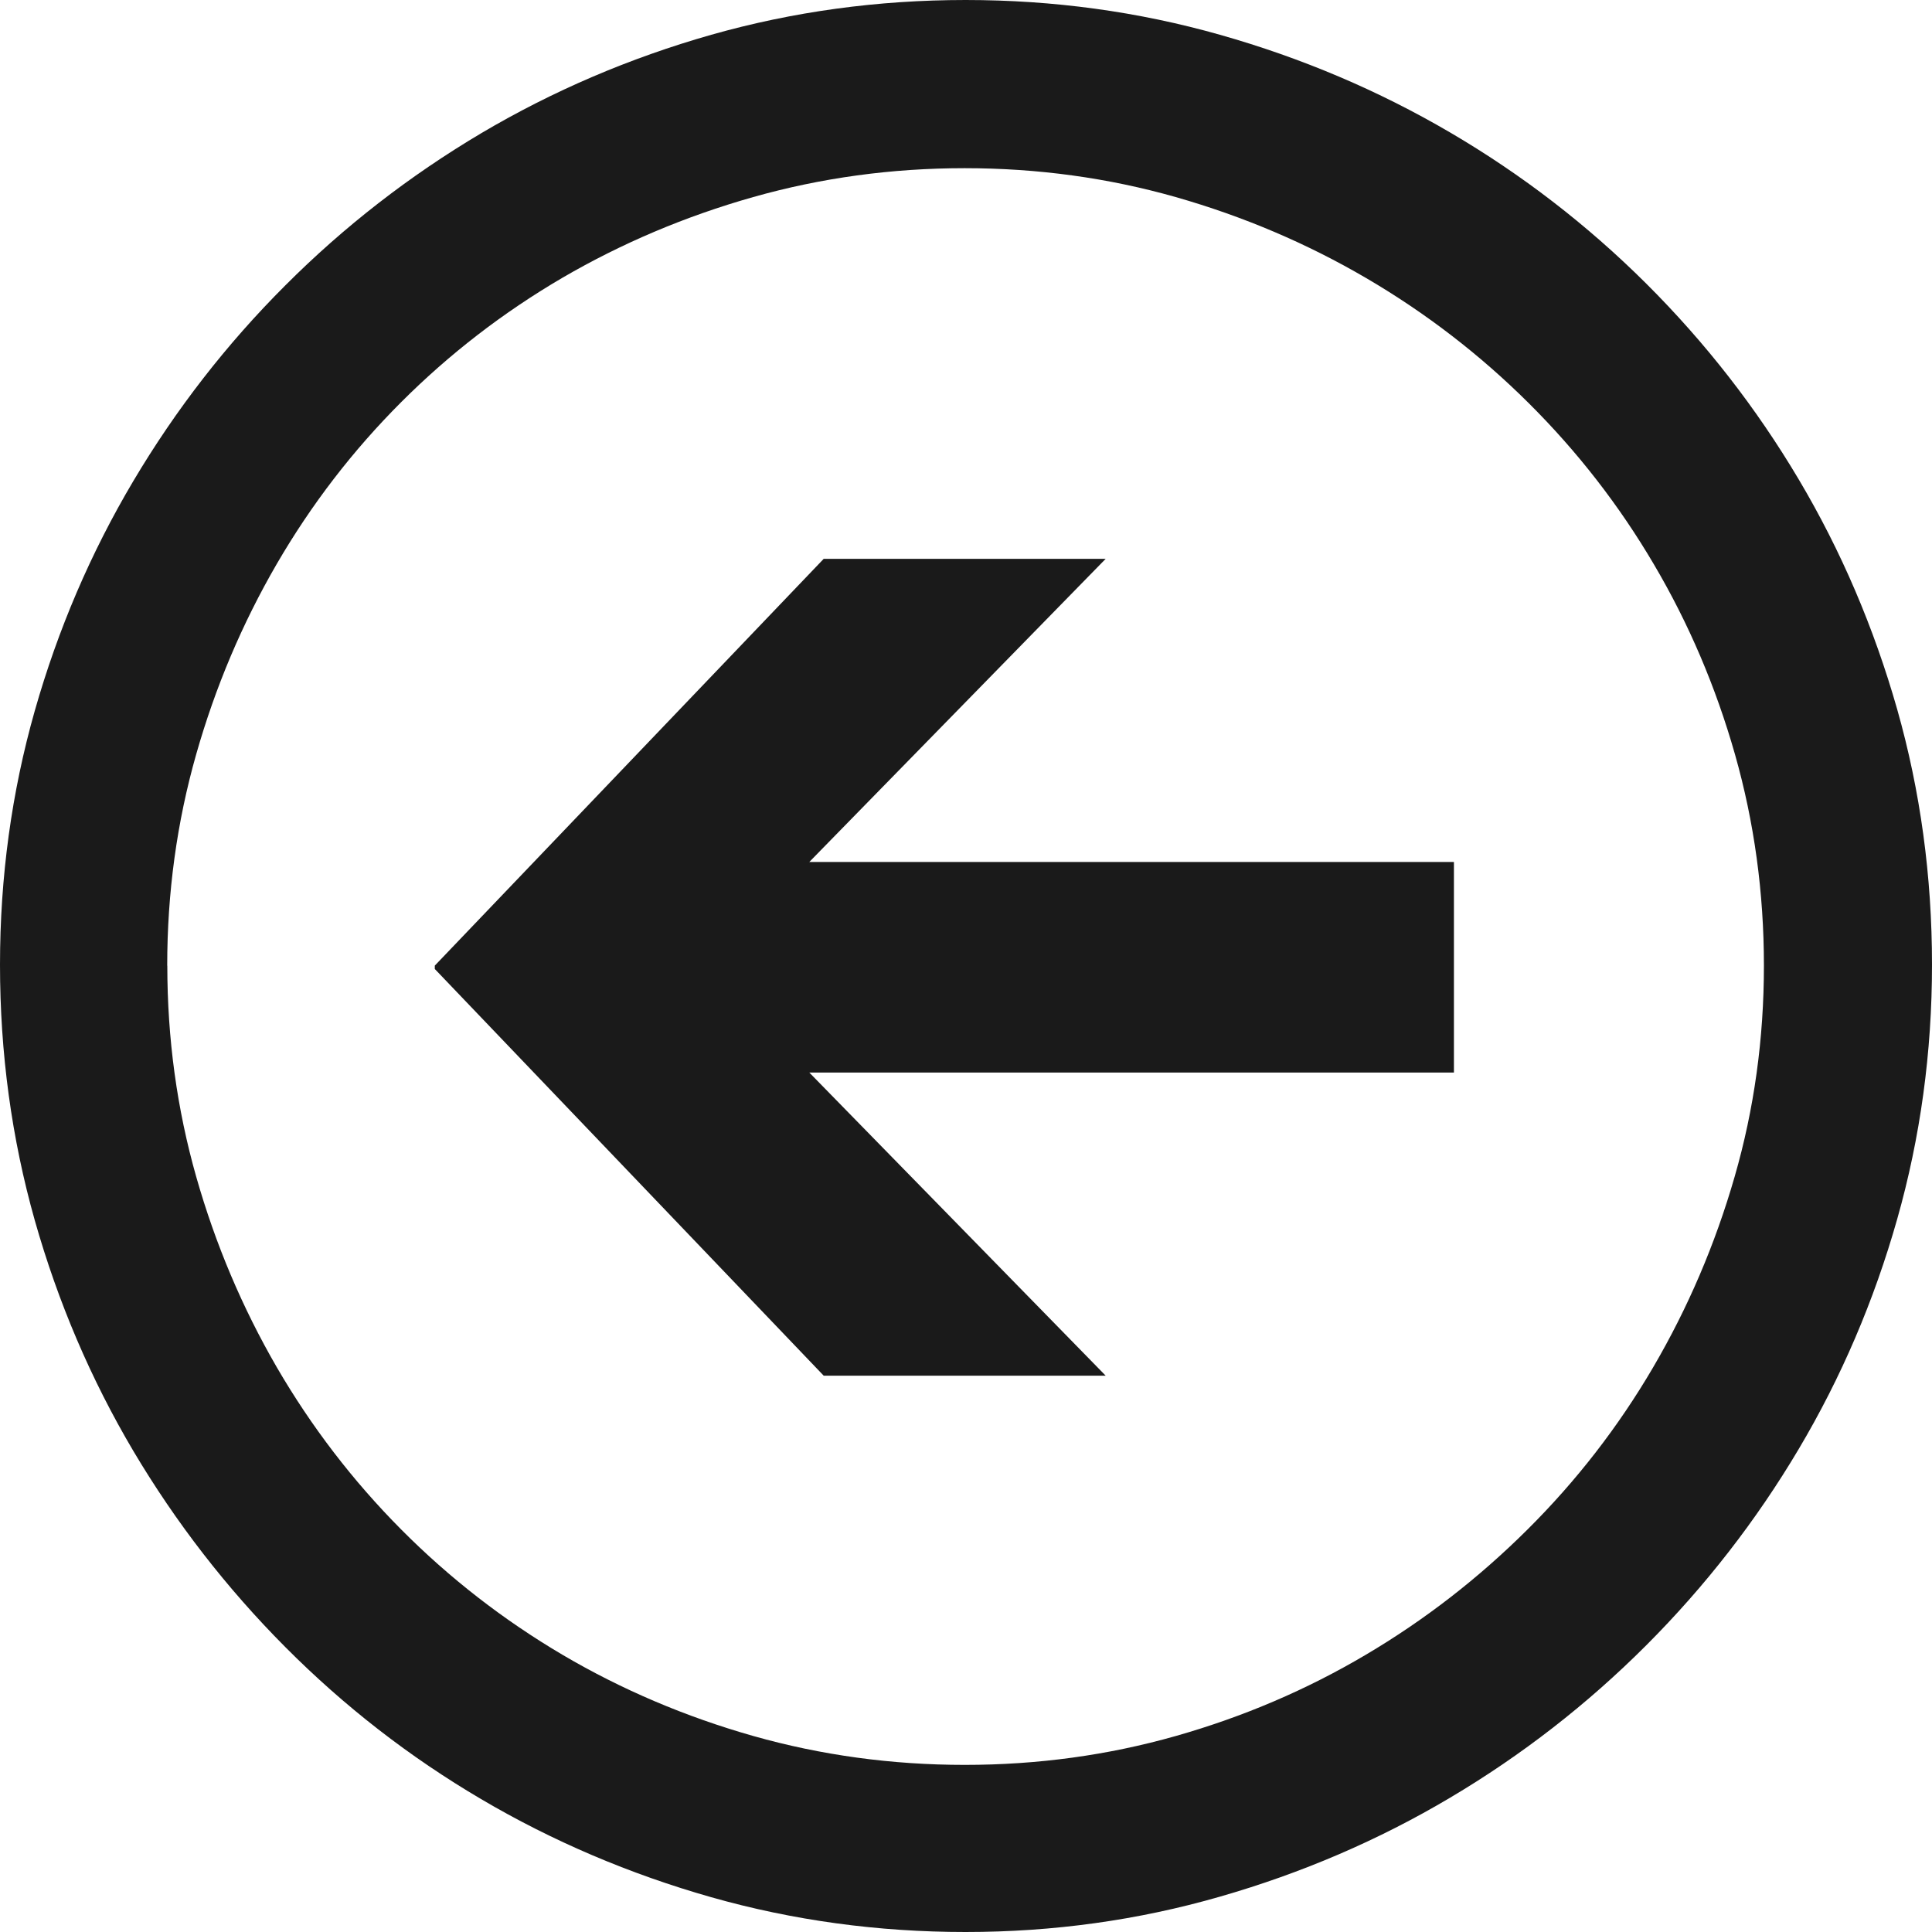
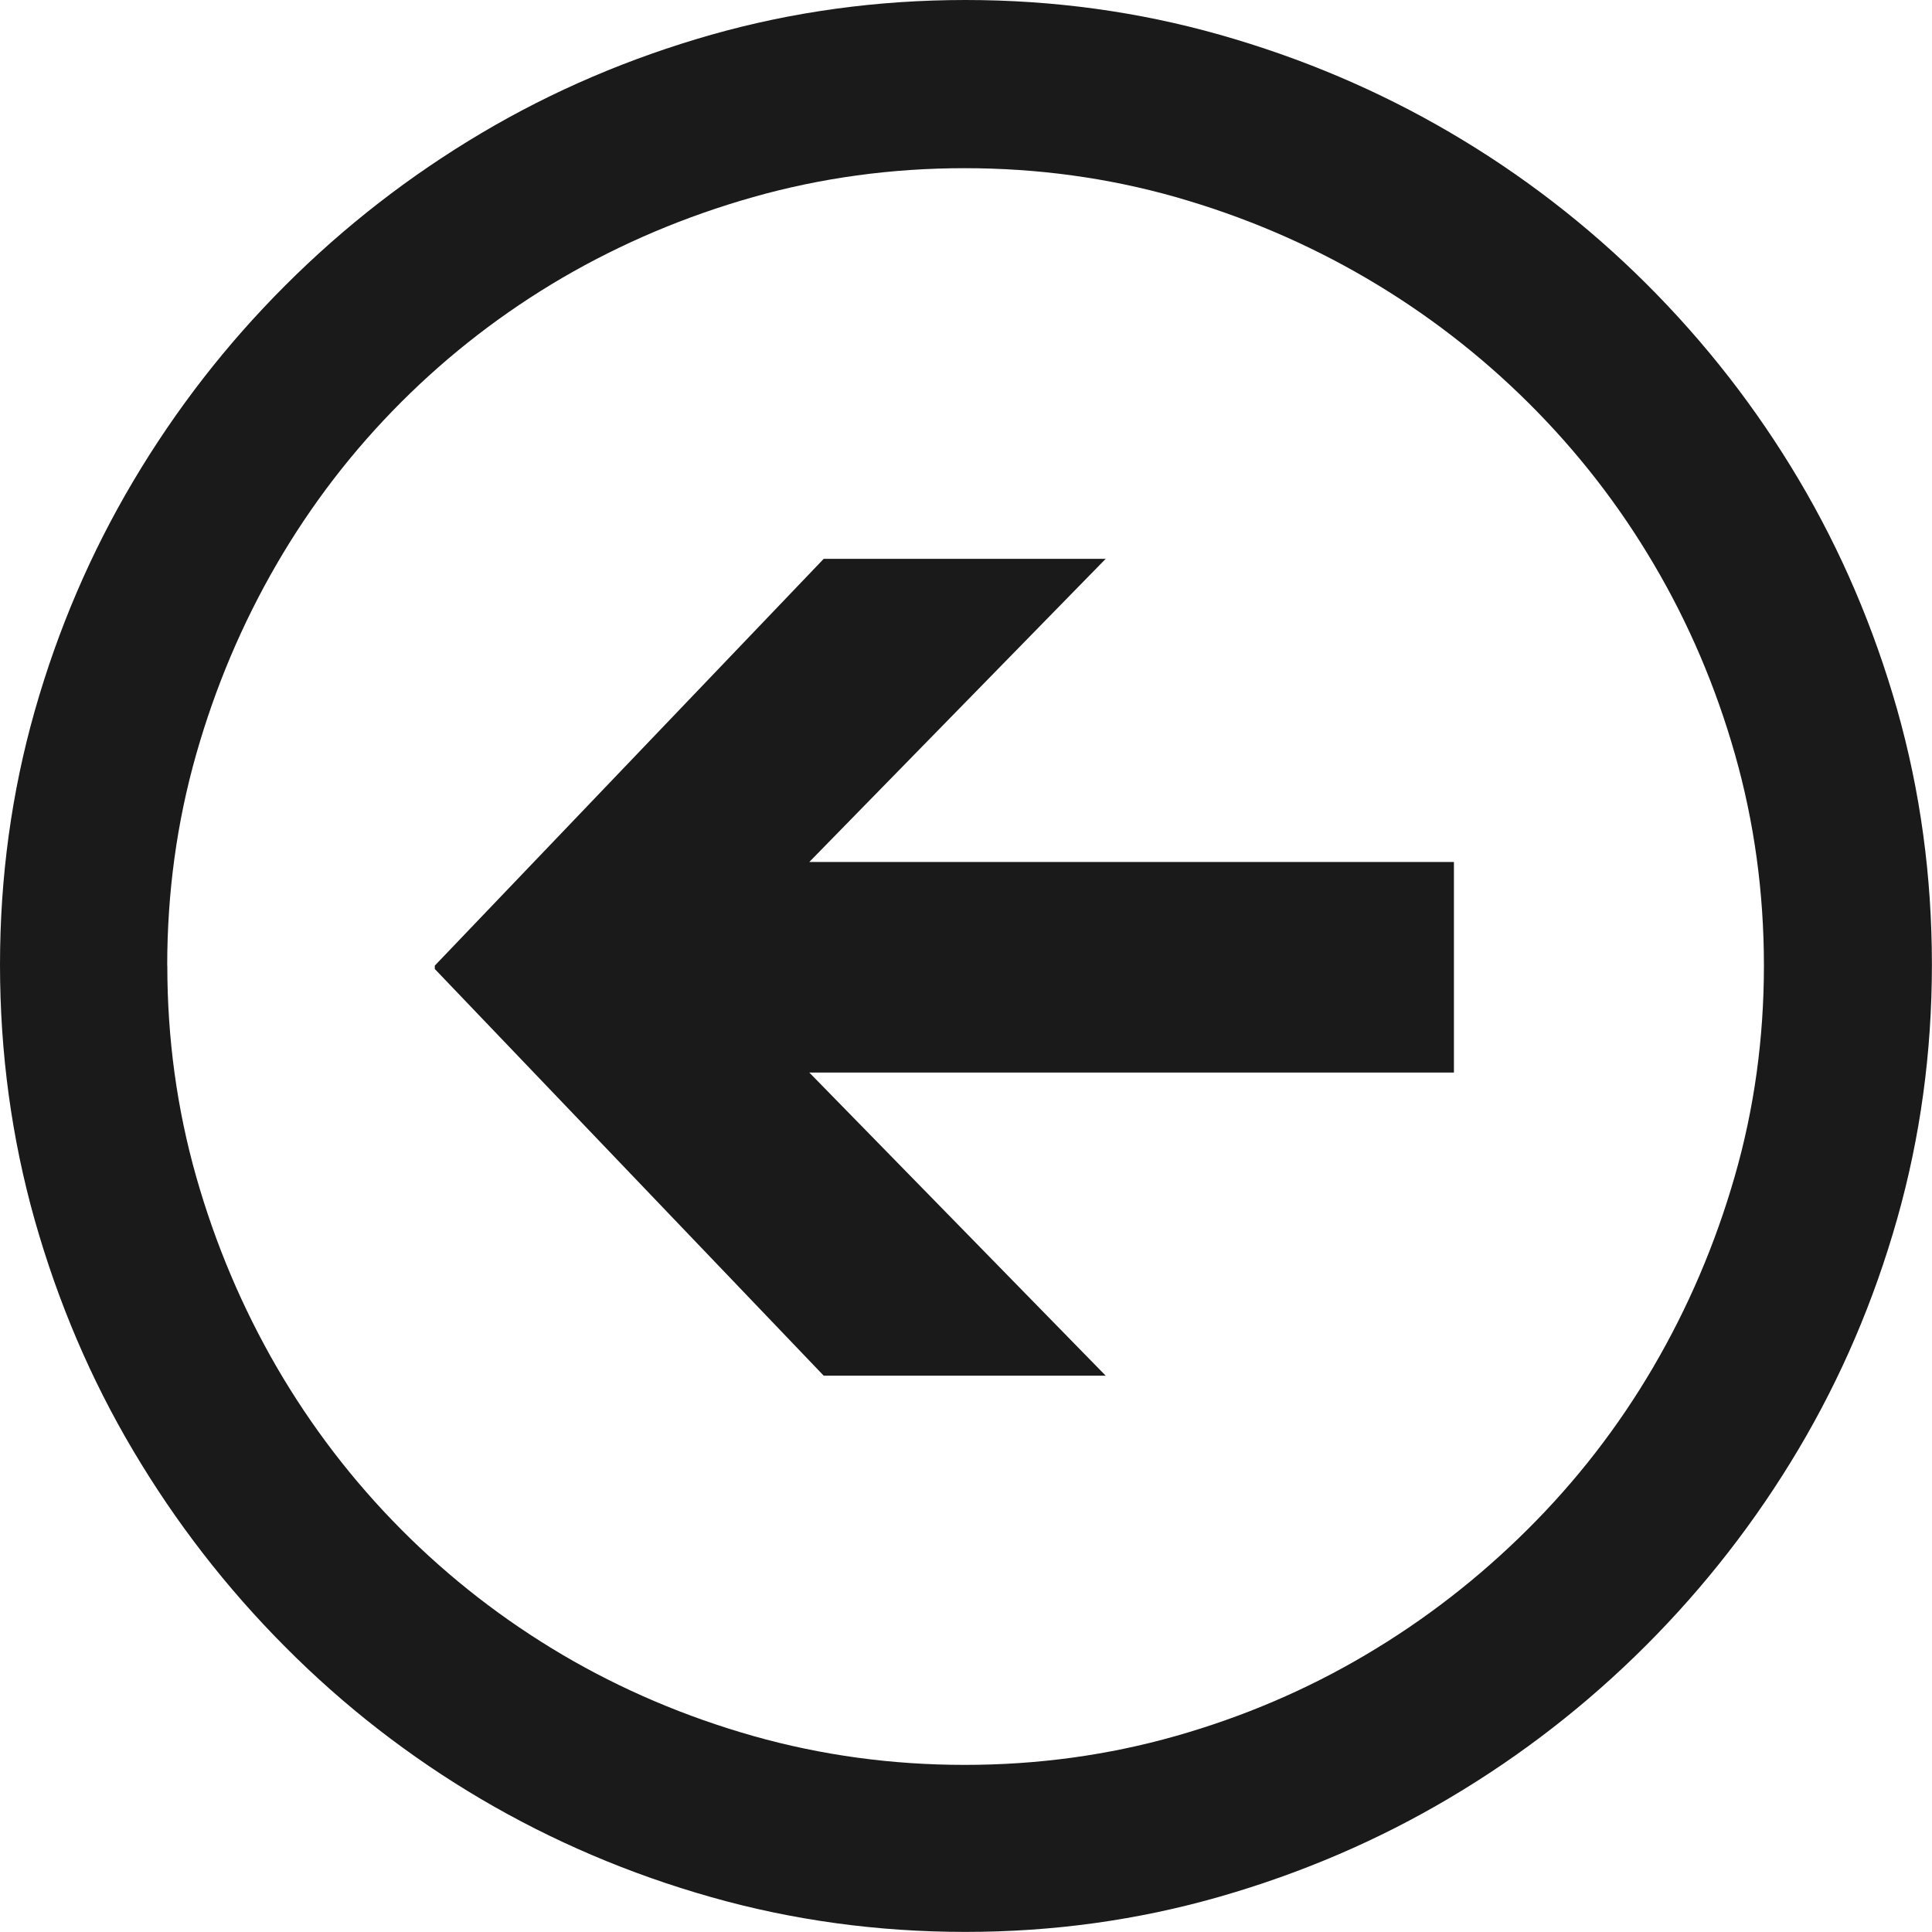
- <svg xmlns="http://www.w3.org/2000/svg" width="20" height="20" id="svg3026" version="1.1">
-   <defs id="defs3036">
-     <linearGradient id="linearGradient4006">
-       <stop style="stop-color:#252525;stop-opacity:1;" offset="0" id="stop4008" />
-       <stop style="stop-color:#4a4a4a;stop-opacity:1;" offset="1" id="stop4010" />
-     </linearGradient>
-   </defs>
-   <g id="g3028" stroke-width="2.23" stroke="#d40000">
-     <path id="path4003" style="font-size:11.385px;font-style:normal;font-variant:normal;font-weight:normal;font-stretch:normal;text-align:start;line-height:125%;letter-spacing:0px;word-spacing:0px;writing-mode:lr-tb;text-anchor:start;fill:#1a1a1a;fill-opacity:1;stroke:none;font-family:Segoe UI Symbol;-inkscape-font-specification:Segoe UI Symbol" d="m 1.732,9.996 c 2e-5,0.756 0.1,1.484 0.299,2.185 0.199,0.7 0.478,1.358 0.835,1.974 0.358,0.615 0.787,1.175 1.288,1.679 0.501,0.504 1.058,0.936 1.67,1.297 0.612,0.36 1.27,0.64 1.974,0.84 0.703,0.199 1.433,0.299 2.189,0.299 0.756,-1.5e-5 1.484,-0.1 2.185,-0.299 0.7,-0.199 1.355,-0.479 1.965,-0.84 0.61,-0.36 1.168,-0.793 1.675,-1.297 0.507,-0.504 0.941,-1.064 1.301,-1.679 0.36,-0.615 0.642,-1.273 0.844,-1.974 0.202,-0.7 0.303,-1.429 0.303,-2.185 4e-6,-0.756 -0.1,-1.484 -0.299,-2.185 -0.199,-0.7 -0.479,-1.357 -0.84,-1.969 -0.36,-0.612 -0.793,-1.169 -1.297,-1.67 -0.504,-0.501 -1.064,-0.932 -1.679,-1.292 -0.615,-0.36 -1.273,-0.64 -1.974,-0.84 -0.7,-0.199 -1.429,-0.299 -2.185,-0.299 -0.756,10e-7 -1.486,0.1 -2.189,0.299 -0.703,0.199 -1.361,0.478 -1.974,0.835 -0.612,0.358 -1.169,0.787 -1.67,1.288 -0.501,0.501 -0.93,1.059 -1.288,1.675 -0.357,0.615 -0.636,1.273 -0.835,1.974 -0.199,0.7 -0.299,1.429 -0.299,2.185 z m 2.769,0.035 0,-0.035 4.026,-4.211 2.919,0 -3.068,3.138 6.673,0 0,2.18 -6.673,0 3.068,3.138 -2.919,0 z M 0,9.987 c 2.0999981e-5,-0.908 0.12,-1.785 0.36,-2.629 0.24,-0.844 0.58,-1.637 1.02,-2.378 0.44,-0.741 0.964,-1.417 1.574,-2.026 C 3.563,2.344 4.239,1.82 4.98,1.38 5.722,0.941 6.516,0.601 7.363,0.36 8.21,0.12 9.087,2.5255985e-6 9.996,-4.7440151e-7 10.904,2.5255985e-6 11.782,0.12 12.629,0.36 c 0.847,0.24 1.641,0.577 2.382,1.011 0.741,0.434 1.418,0.955 2.031,1.565 0.612,0.61 1.138,1.285 1.578,2.026 0.44,0.741 0.779,1.536 1.02,2.382 0.24,0.847 0.36,1.727 0.36,2.642 2e-6,0.908 -0.12,1.786 -0.36,2.633 -0.24,0.847 -0.58,1.641 -1.02,2.382 -0.44,0.741 -0.966,1.418 -1.578,2.031 -0.612,0.612 -1.289,1.138 -2.031,1.578 -0.741,0.44 -1.536,0.781 -2.382,1.024 C 11.782,19.878 10.904,20 9.996,20 9.087,20 8.21,19.88 7.363,19.64 6.516,19.399 5.722,19.061 4.98,18.624 4.239,18.188 3.563,17.663 2.954,17.051 2.344,16.438 1.82,15.761 1.38,15.02 0.941,14.278 0.601,13.483 0.36,12.633 0.12,11.783 2.0999981e-5,10.901 0,9.987 z" />
-   </g>
+ <svg xmlns="http://www.w3.org/2000/svg" height="20" width="20">
+   <path d="m1.732 9.996c0.0.756.1 1.484.299 2.185.199.7.478 1.358.835 1.974.358.615.787 1.175 1.288 1.679.501.504 1.058.936 1.67 1.297.612.36 1.27.64 1.974.84.703.199 1.433.299 2.189.299.756-0 1.484-.1 2.185-.299.7-.199 1.355-.479 1.965-.84.61-.36 1.168-.793 1.675-1.297.507-.504.941-1.064 1.301-1.679.36-.615.642-1.273.844-1.974.202-.7.303-1.429.303-2.185 0-.756-.1-1.484-.299-2.185-.199-.7-.479-1.357-.84-1.969-.36-.612-.793-1.169-1.297-1.67-.504-.501-1.064-.932-1.679-1.292-.615-.36-1.273-.64-1.974-.84-.7-.199-1.429-.299-2.185-.299-.756 0-1.486.1-2.189.299-.703.199-1.361.478-1.974.835-.612.358-1.169.787-1.67 1.288-.501.501-.93 1.059-1.288 1.675-.357.615-.636 1.273-.835 1.974-.199.7-.299 1.429-.299 2.185zm2.769.035v-.035l4.026-4.211h2.919l-3.068 3.138h6.673v2.18h-6.673l3.068 3.138h-2.919zm-4.501-.044c0-.908.12-1.785.36-2.629.24-.844.58-1.637 1.02-2.378.44-.741.964-1.417 1.574-2.026.61-.61 1.285-1.134 2.026-1.574.741-.44 1.536-.779 2.382-1.02.847-.24 1.725-.36 2.633-.36.908 0 1.786.12 2.633.36.847.24 1.641.577 2.382 1.011.741.434 1.418.955 2.031 1.565.612.61 1.138 1.285 1.578 2.026.44.741.779 1.536 1.02 2.382.24.847.36 1.727.36 2.642 0.0.908-.12 1.786-.36 2.633-.24.847-.58 1.641-1.02 2.382-.44.741-.966 1.418-1.578 2.031-.612.612-1.289 1.138-2.031 1.578-.741.44-1.536.781-2.382 1.024-.847.243-1.725.365-2.633.365-.908-0-1.786-.12-2.633-.36-.847-.24-1.641-.579-2.382-1.015-.741-.437-1.417-.961-2.026-1.574-.61-.612-1.134-1.289-1.574-2.031-.44-.741-.779-1.537-1.02-2.387-.24-.85-.36-1.732-.36-2.646z" fill="#1a1a1a" />
</svg>
